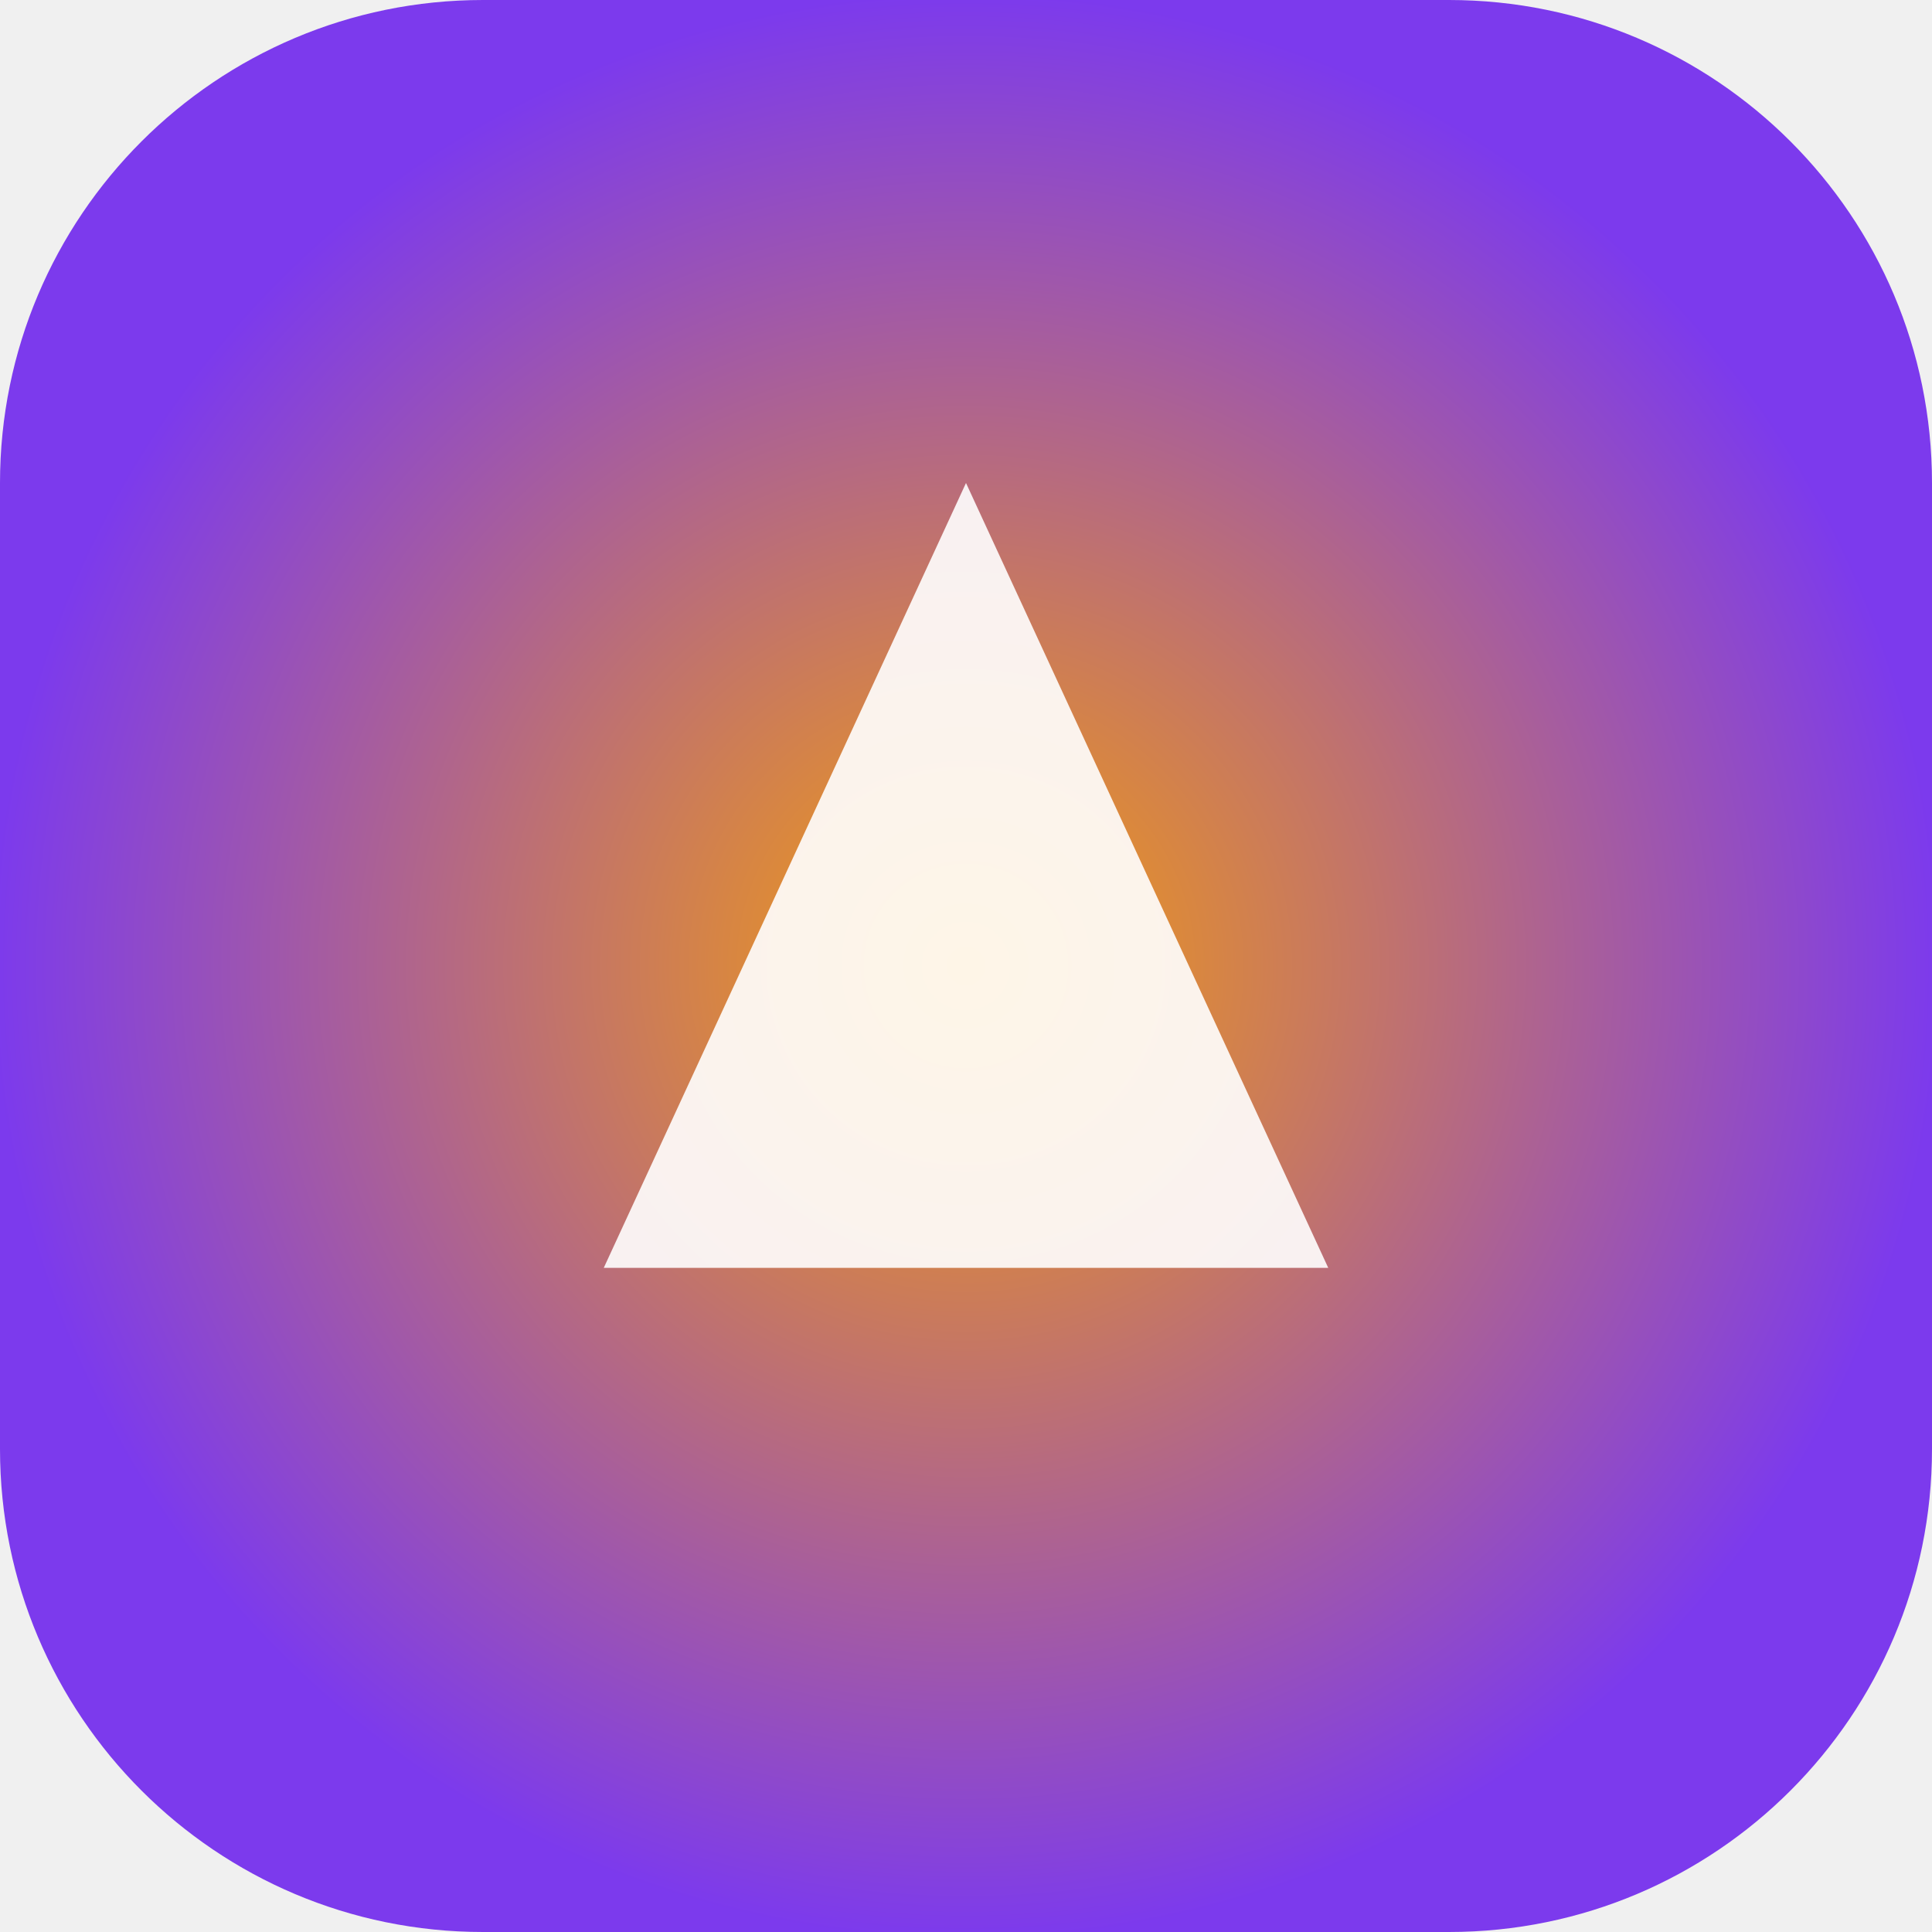
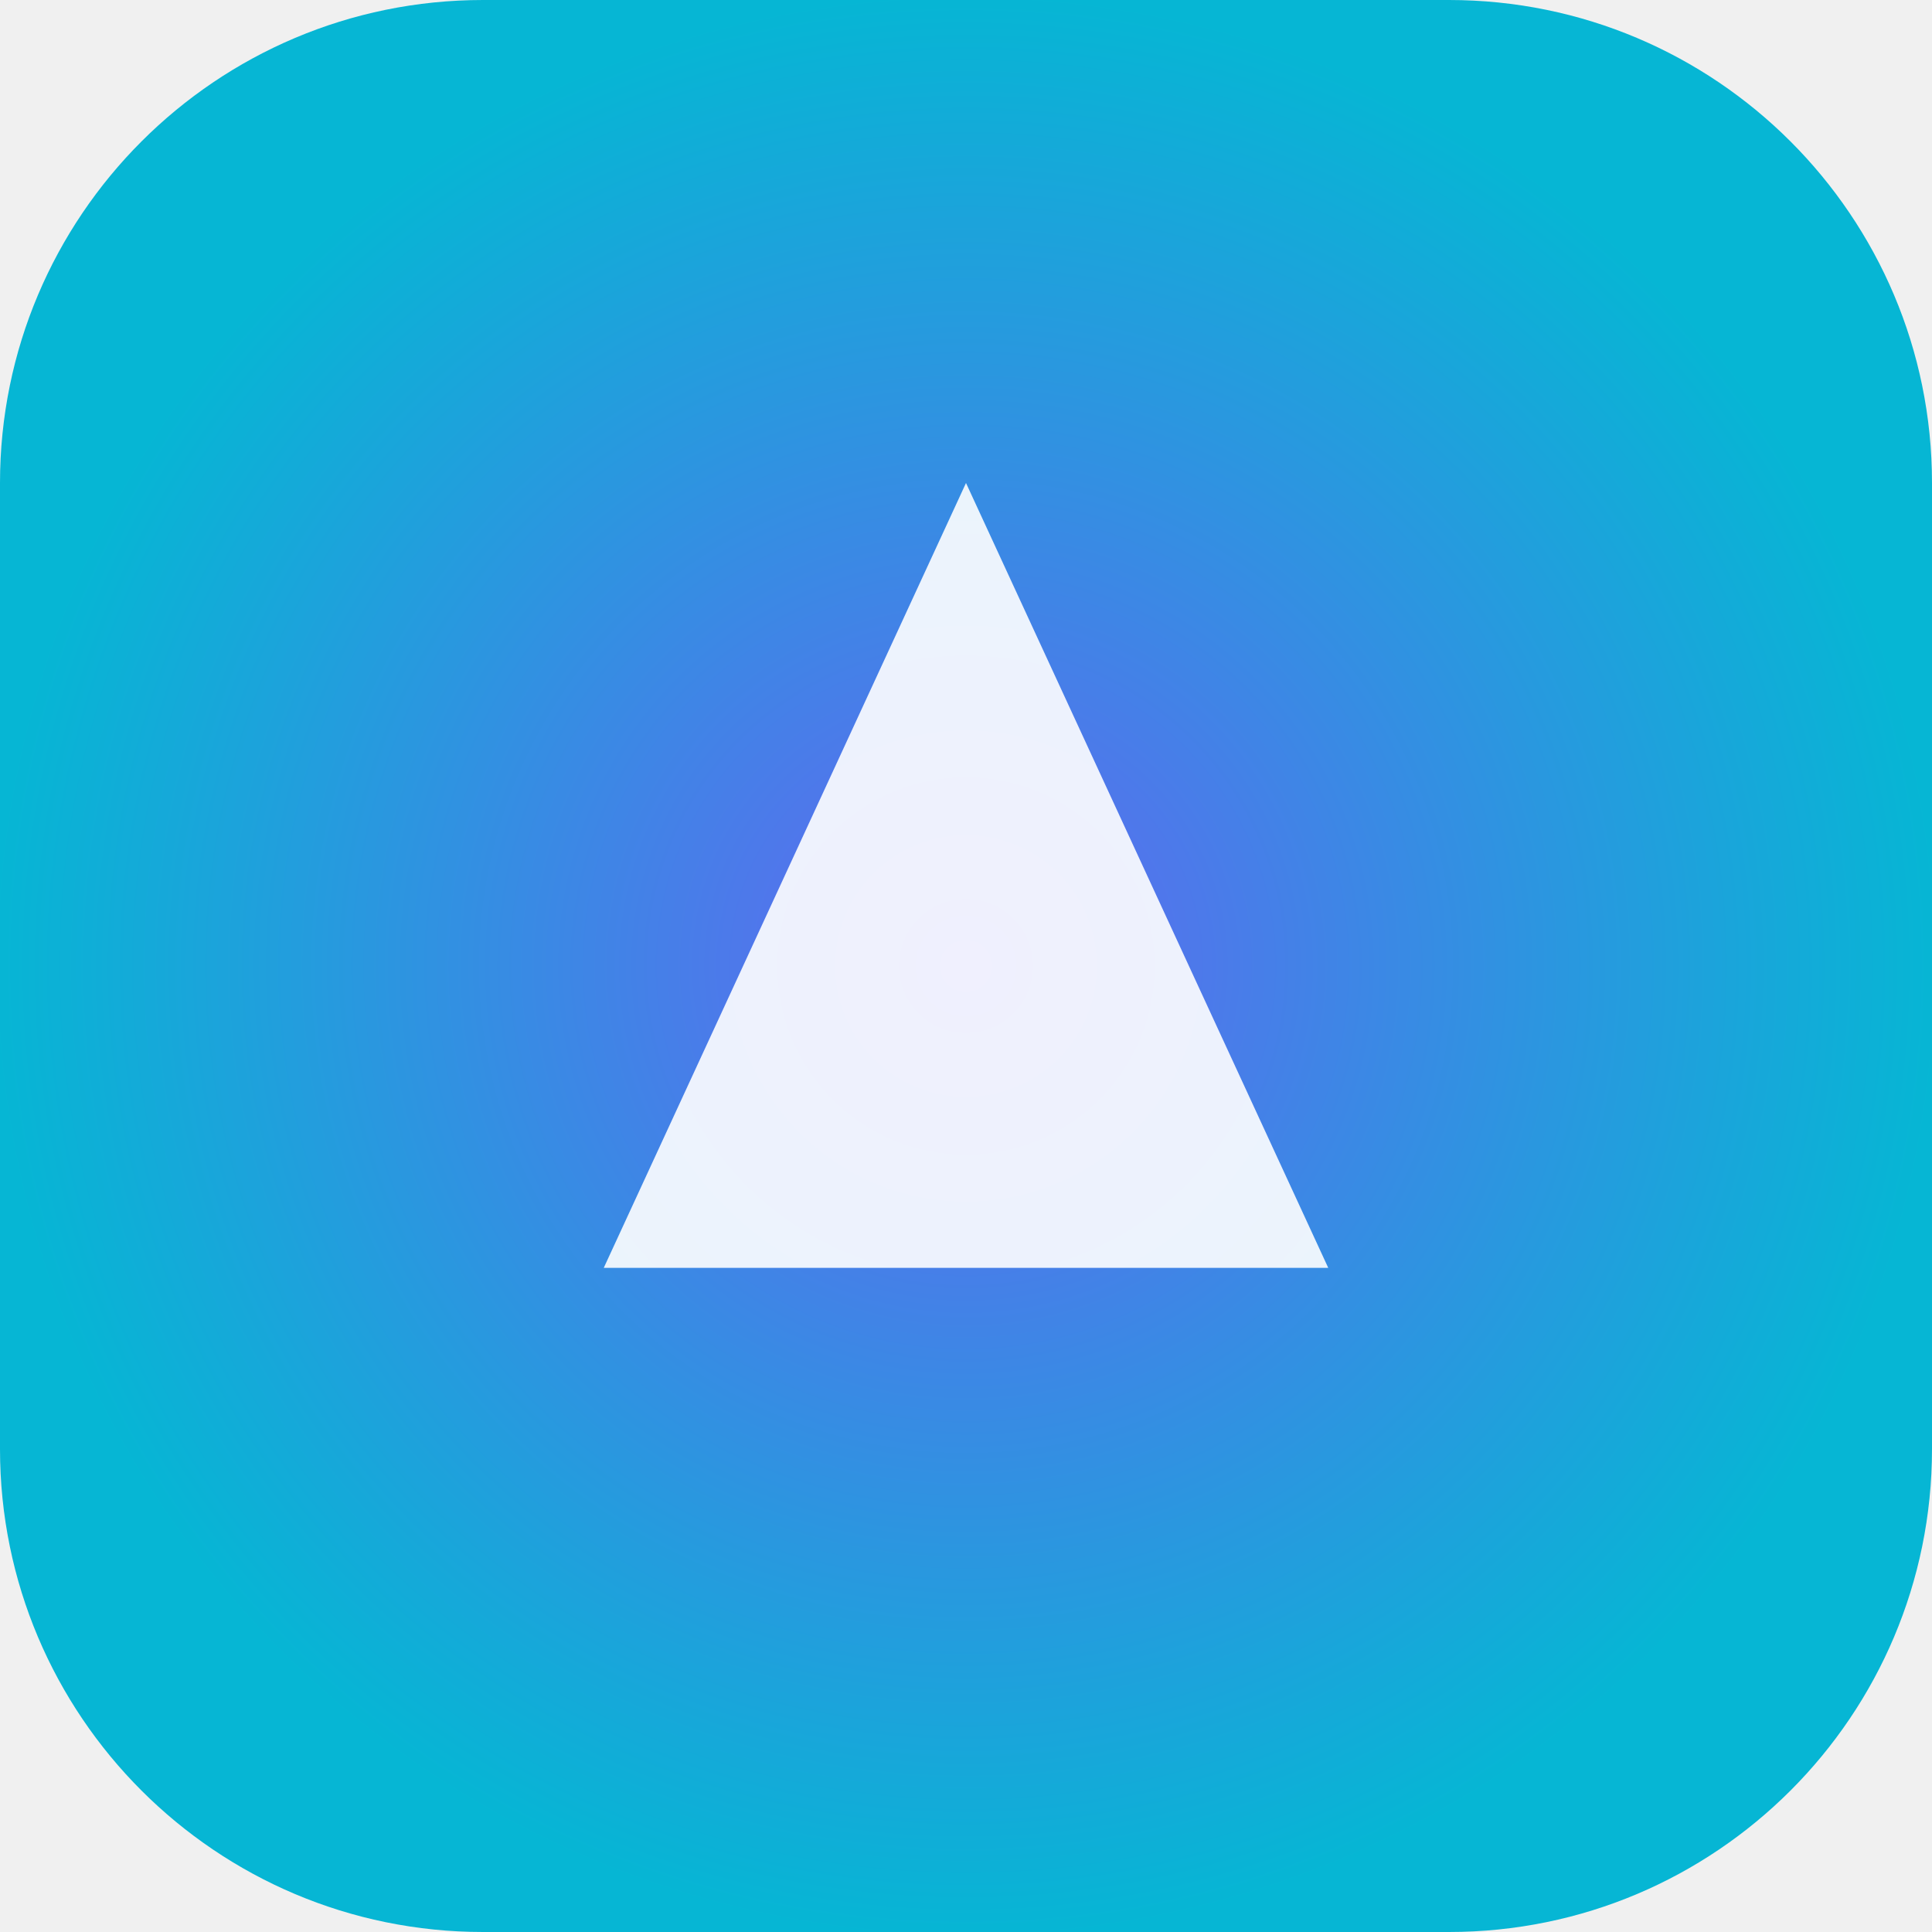
<svg xmlns="http://www.w3.org/2000/svg" width="64" height="64" viewBox="0 0 64 64">
  <defs>
-     <radialGradient id="f7882" cx="50%" cy="50%" r="50%">
-       <stop offset="0%" stop-color="#F59E0B" />
-       <stop offset="100%" stop-color="#7C3AED" />
+     <radialGradient id="f8777" cx="50%" cy="50%" r="50%">
+       <stop offset="0%" stop-color="#6366F1" />
+       <stop offset="100%" stop-color="#06B6D4" />
    </radialGradient>
  </defs>
-   <rect width="64" height="64" rx="16" fill="url(#f7882)" />
+   <rect width="64" height="64" rx="16" fill="url(#f8777)" />
  <path d="M20 42 L32 16 L44 42 Z" fill="#fff" opacity="0.9" />
</svg>
